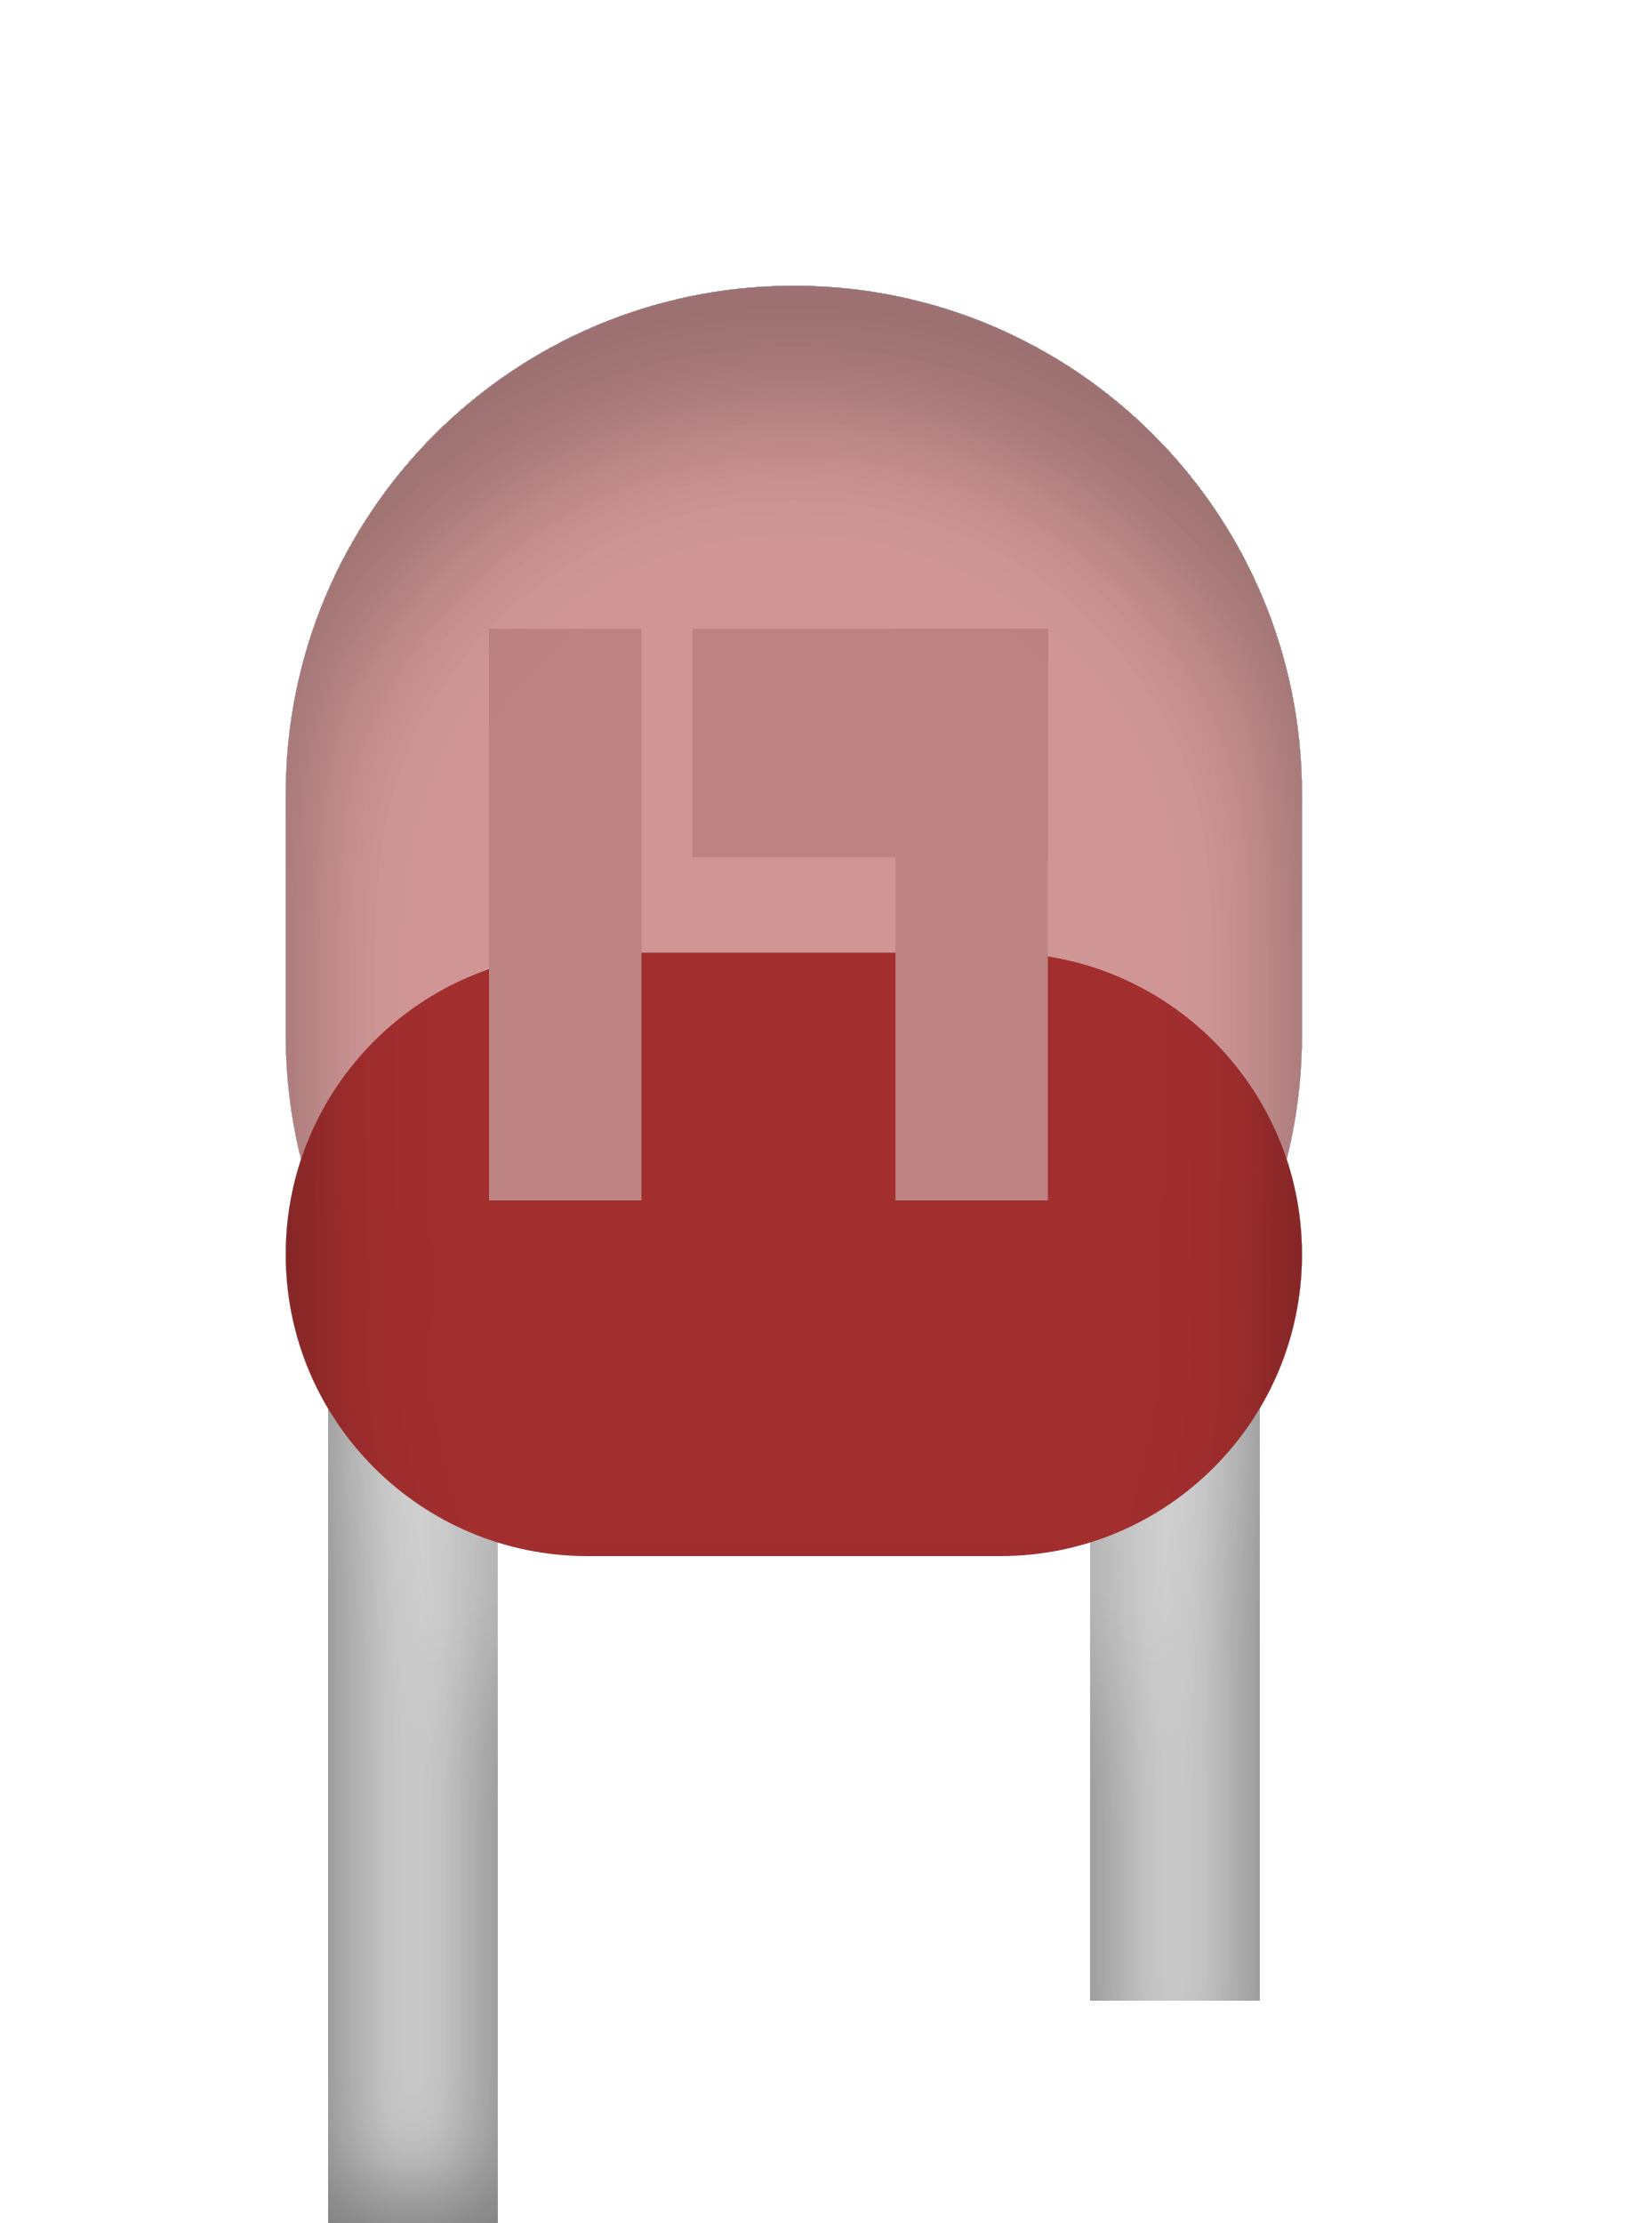
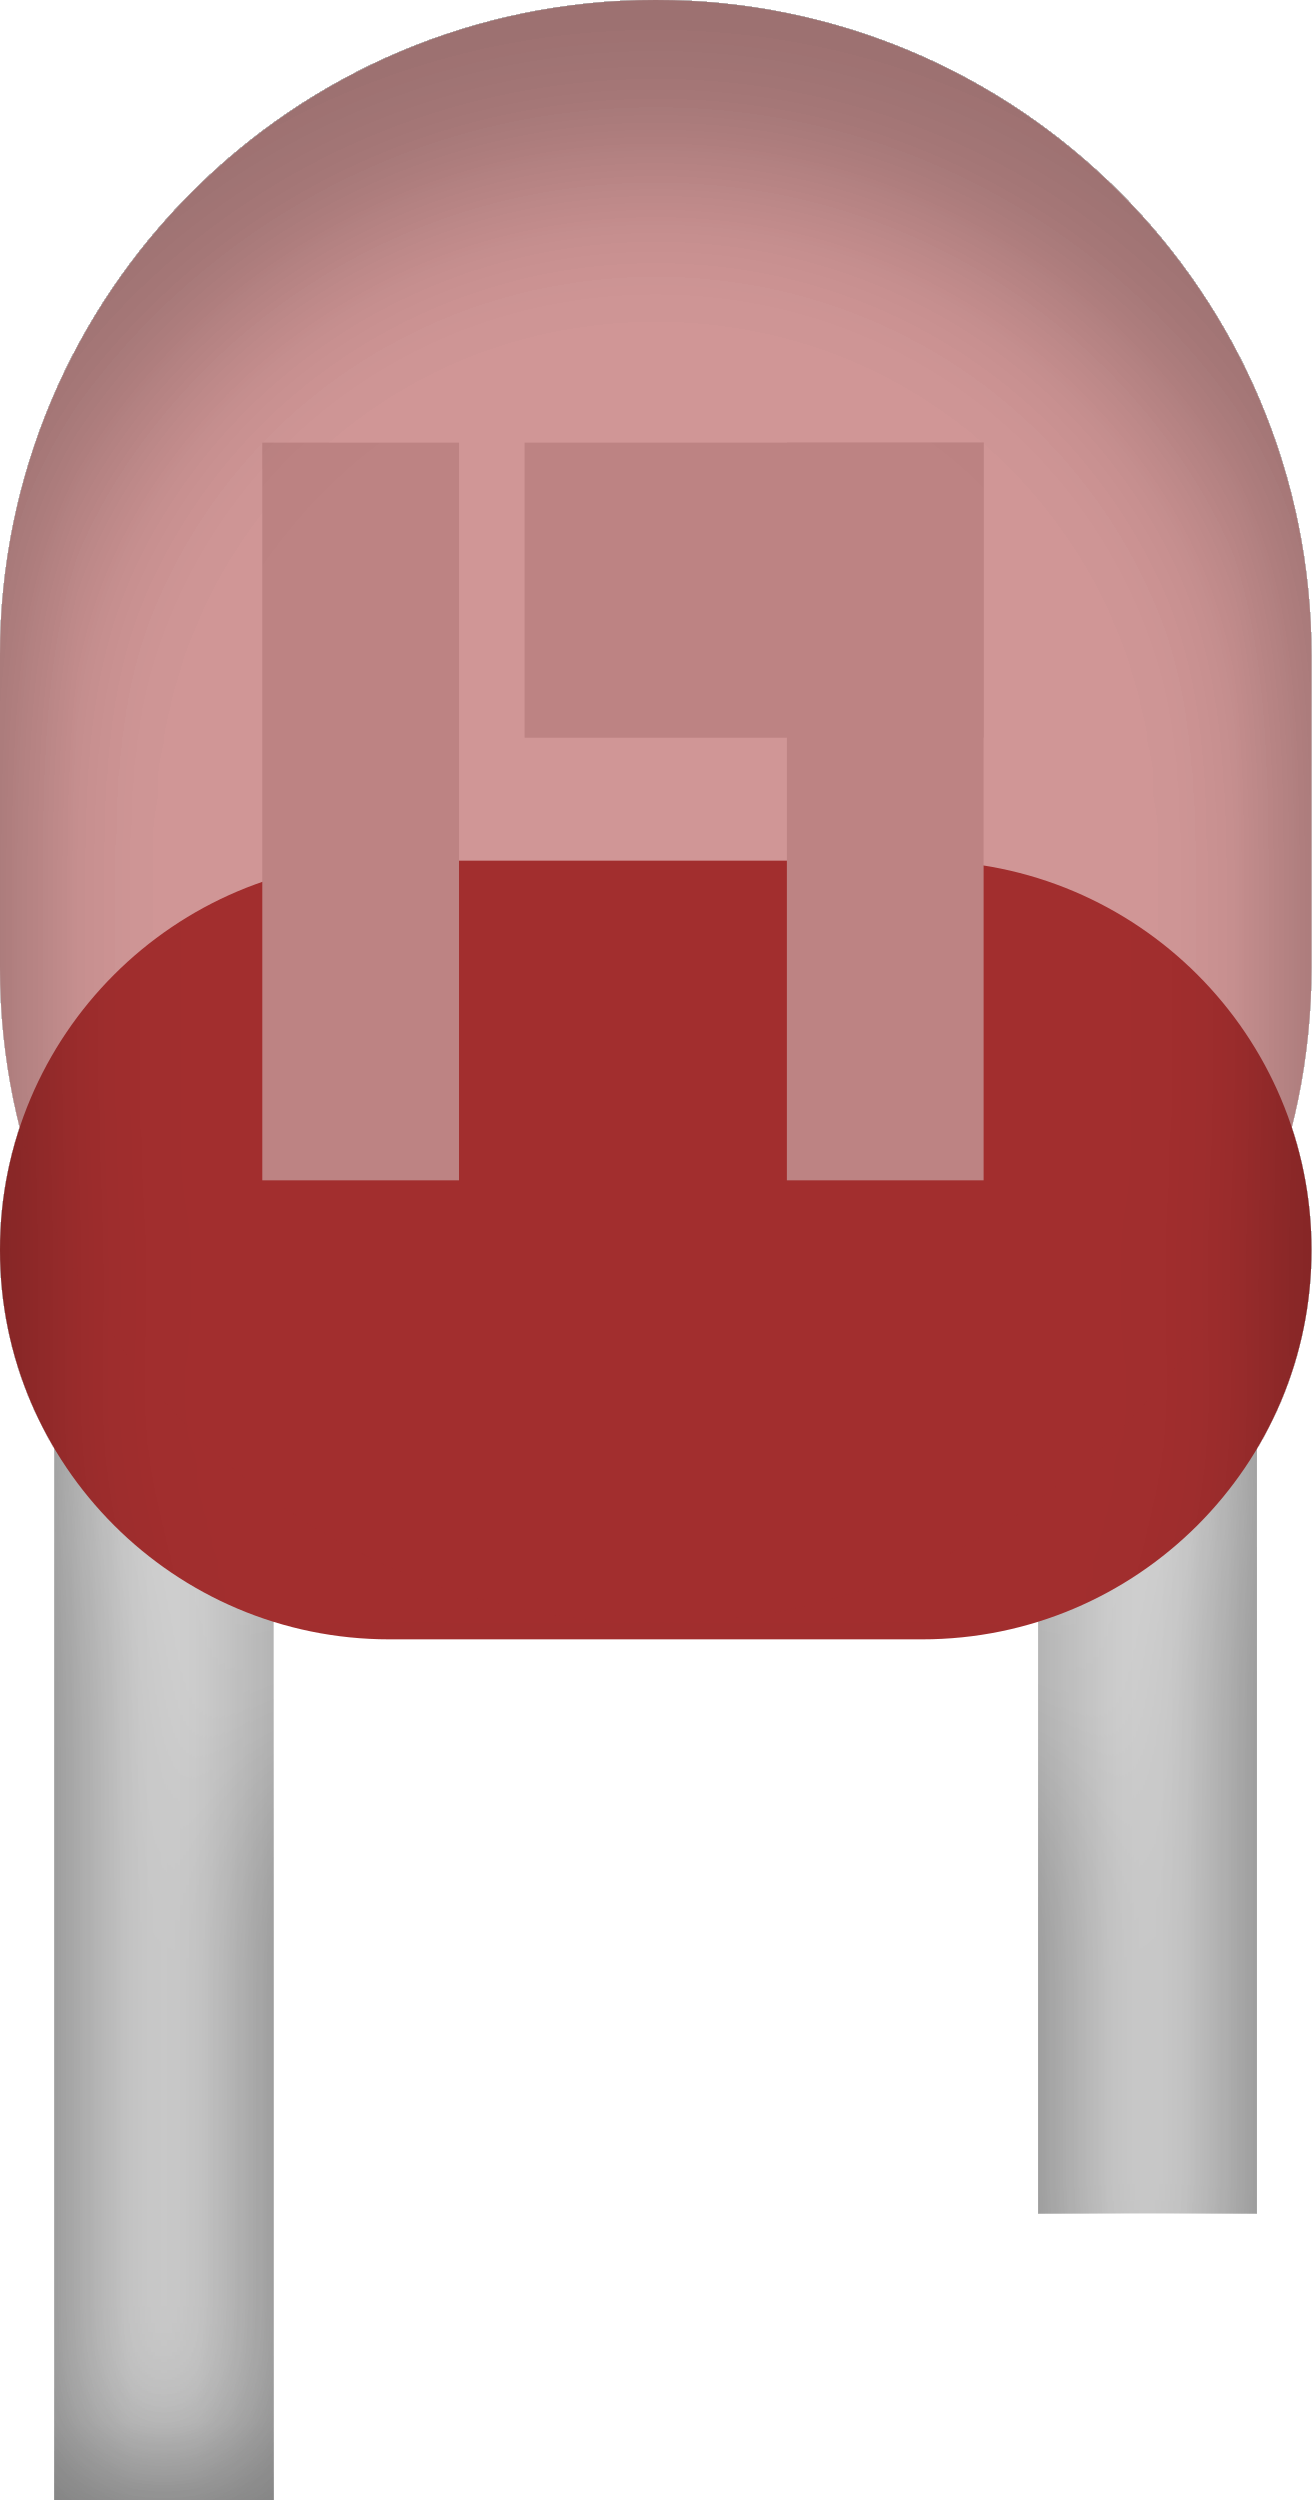
- <svg xmlns="http://www.w3.org/2000/svg" width="52" height="70" viewBox="0 0 52 70" fill="none">
+ <svg xmlns="http://www.w3.org/2000/svg" width="32" height="61" viewBox="0 0 32 61" fill="none">
  <g filter="url(#filter0_i_13_44)">
    <g filter="url(#filter1_i_13_44)">
-       <rect x="10.333" y="38" width="5.333" height="32" fill="#DBDBDB" />
+       <rect x="1.333" y="29" width="5.333" height="32" fill="#DBDBDB" />
    </g>
    <g filter="url(#filter2_i_13_44)">
-       <rect x="34.333" y="38" width="5.333" height="25" fill="#DBDBDB" />
+       <rect x="25.333" y="29" width="5.333" height="25" fill="#DBDBDB" />
    </g>
-     <rect x="9" y="30" width="32" height="19" rx="9.5" fill="#A22E2E" />
-     <rect x="28.2" y="19.8" width="4.8" height="18" fill="#D9D9D9" />
-     <rect x="21.8" y="19.8" width="11.2" height="7.2" fill="#D9D9D9" />
-     <rect x="15.4" y="19.8" width="4.8" height="18" fill="#D9D9D9" />
-     <rect x="9" y="9" width="32" height="39.6" rx="16" fill="#A22E2E" fill-opacity="0.5" />
+     <rect y="21" width="32" height="19" rx="9.5" fill="#A22E2E" />
+     <rect x="19.2" y="10.8" width="4.8" height="18" fill="#D9D9D9" />
+     <rect x="12.8" y="10.8" width="11.2" height="7.2" fill="#D9D9D9" />
+     <rect x="6.4" y="10.8" width="4.8" height="18" fill="#D9D9D9" />
+     <rect width="32" height="39.6" rx="16" fill="#A22E2E" fill-opacity="0.5" />
  </g>
  <defs>
-     <filter id="filter0_i_13_44" x="9" y="9" width="32" height="65" filterUnits="userSpaceOnUse" color-interpolation-filters="sRGB">
+     <filter id="filter0_i_13_44" x="0" y="0" width="32" height="65" filterUnits="userSpaceOnUse" color-interpolation-filters="sRGB">
      <feFlood flood-opacity="0" result="BackgroundImageFix" />
      <feBlend mode="normal" in="SourceGraphic" in2="BackgroundImageFix" result="shape" />
      <feColorMatrix in="SourceAlpha" type="matrix" values="0 0 0 0 0 0 0 0 0 0 0 0 0 0 0 0 0 0 127 0" result="hardAlpha" />
      <feOffset dy="4" />
      <feGaussianBlur stdDeviation="2" />
      <feComposite in2="hardAlpha" operator="arithmetic" k2="-1" k3="1" />
      <feColorMatrix type="matrix" values="0 0 0 0 0 0 0 0 0 0 0 0 0 0 0 0 0 0 0.25 0" />
      <feBlend mode="normal" in2="shape" result="effect1_innerShadow_13_44" />
    </filter>
-     <filter id="filter1_i_13_44" x="10.333" y="38" width="5.333" height="36" filterUnits="userSpaceOnUse" color-interpolation-filters="sRGB">
+     <filter id="filter1_i_13_44" x="1.333" y="29" width="5.333" height="36" filterUnits="userSpaceOnUse" color-interpolation-filters="sRGB">
      <feFlood flood-opacity="0" result="BackgroundImageFix" />
      <feBlend mode="normal" in="SourceGraphic" in2="BackgroundImageFix" result="shape" />
      <feColorMatrix in="SourceAlpha" type="matrix" values="0 0 0 0 0 0 0 0 0 0 0 0 0 0 0 0 0 0 127 0" result="hardAlpha" />
      <feOffset dy="4" />
      <feGaussianBlur stdDeviation="2" />
      <feComposite in2="hardAlpha" operator="arithmetic" k2="-1" k3="1" />
      <feColorMatrix type="matrix" values="0 0 0 0 0 0 0 0 0 0 0 0 0 0 0 0 0 0 0.25 0" />
      <feBlend mode="normal" in2="shape" result="effect1_innerShadow_13_44" />
    </filter>
-     <filter id="filter2_i_13_44" x="34.333" y="38" width="5.333" height="29" filterUnits="userSpaceOnUse" color-interpolation-filters="sRGB">
+     <filter id="filter2_i_13_44" x="25.333" y="29" width="5.333" height="29" filterUnits="userSpaceOnUse" color-interpolation-filters="sRGB">
      <feFlood flood-opacity="0" result="BackgroundImageFix" />
      <feBlend mode="normal" in="SourceGraphic" in2="BackgroundImageFix" result="shape" />
      <feColorMatrix in="SourceAlpha" type="matrix" values="0 0 0 0 0 0 0 0 0 0 0 0 0 0 0 0 0 0 127 0" result="hardAlpha" />
      <feOffset dy="4" />
      <feGaussianBlur stdDeviation="2" />
      <feComposite in2="hardAlpha" operator="arithmetic" k2="-1" k3="1" />
      <feColorMatrix type="matrix" values="0 0 0 0 0 0 0 0 0 0 0 0 0 0 0 0 0 0 0.25 0" />
      <feBlend mode="normal" in2="shape" result="effect1_innerShadow_13_44" />
    </filter>
  </defs>
</svg>
